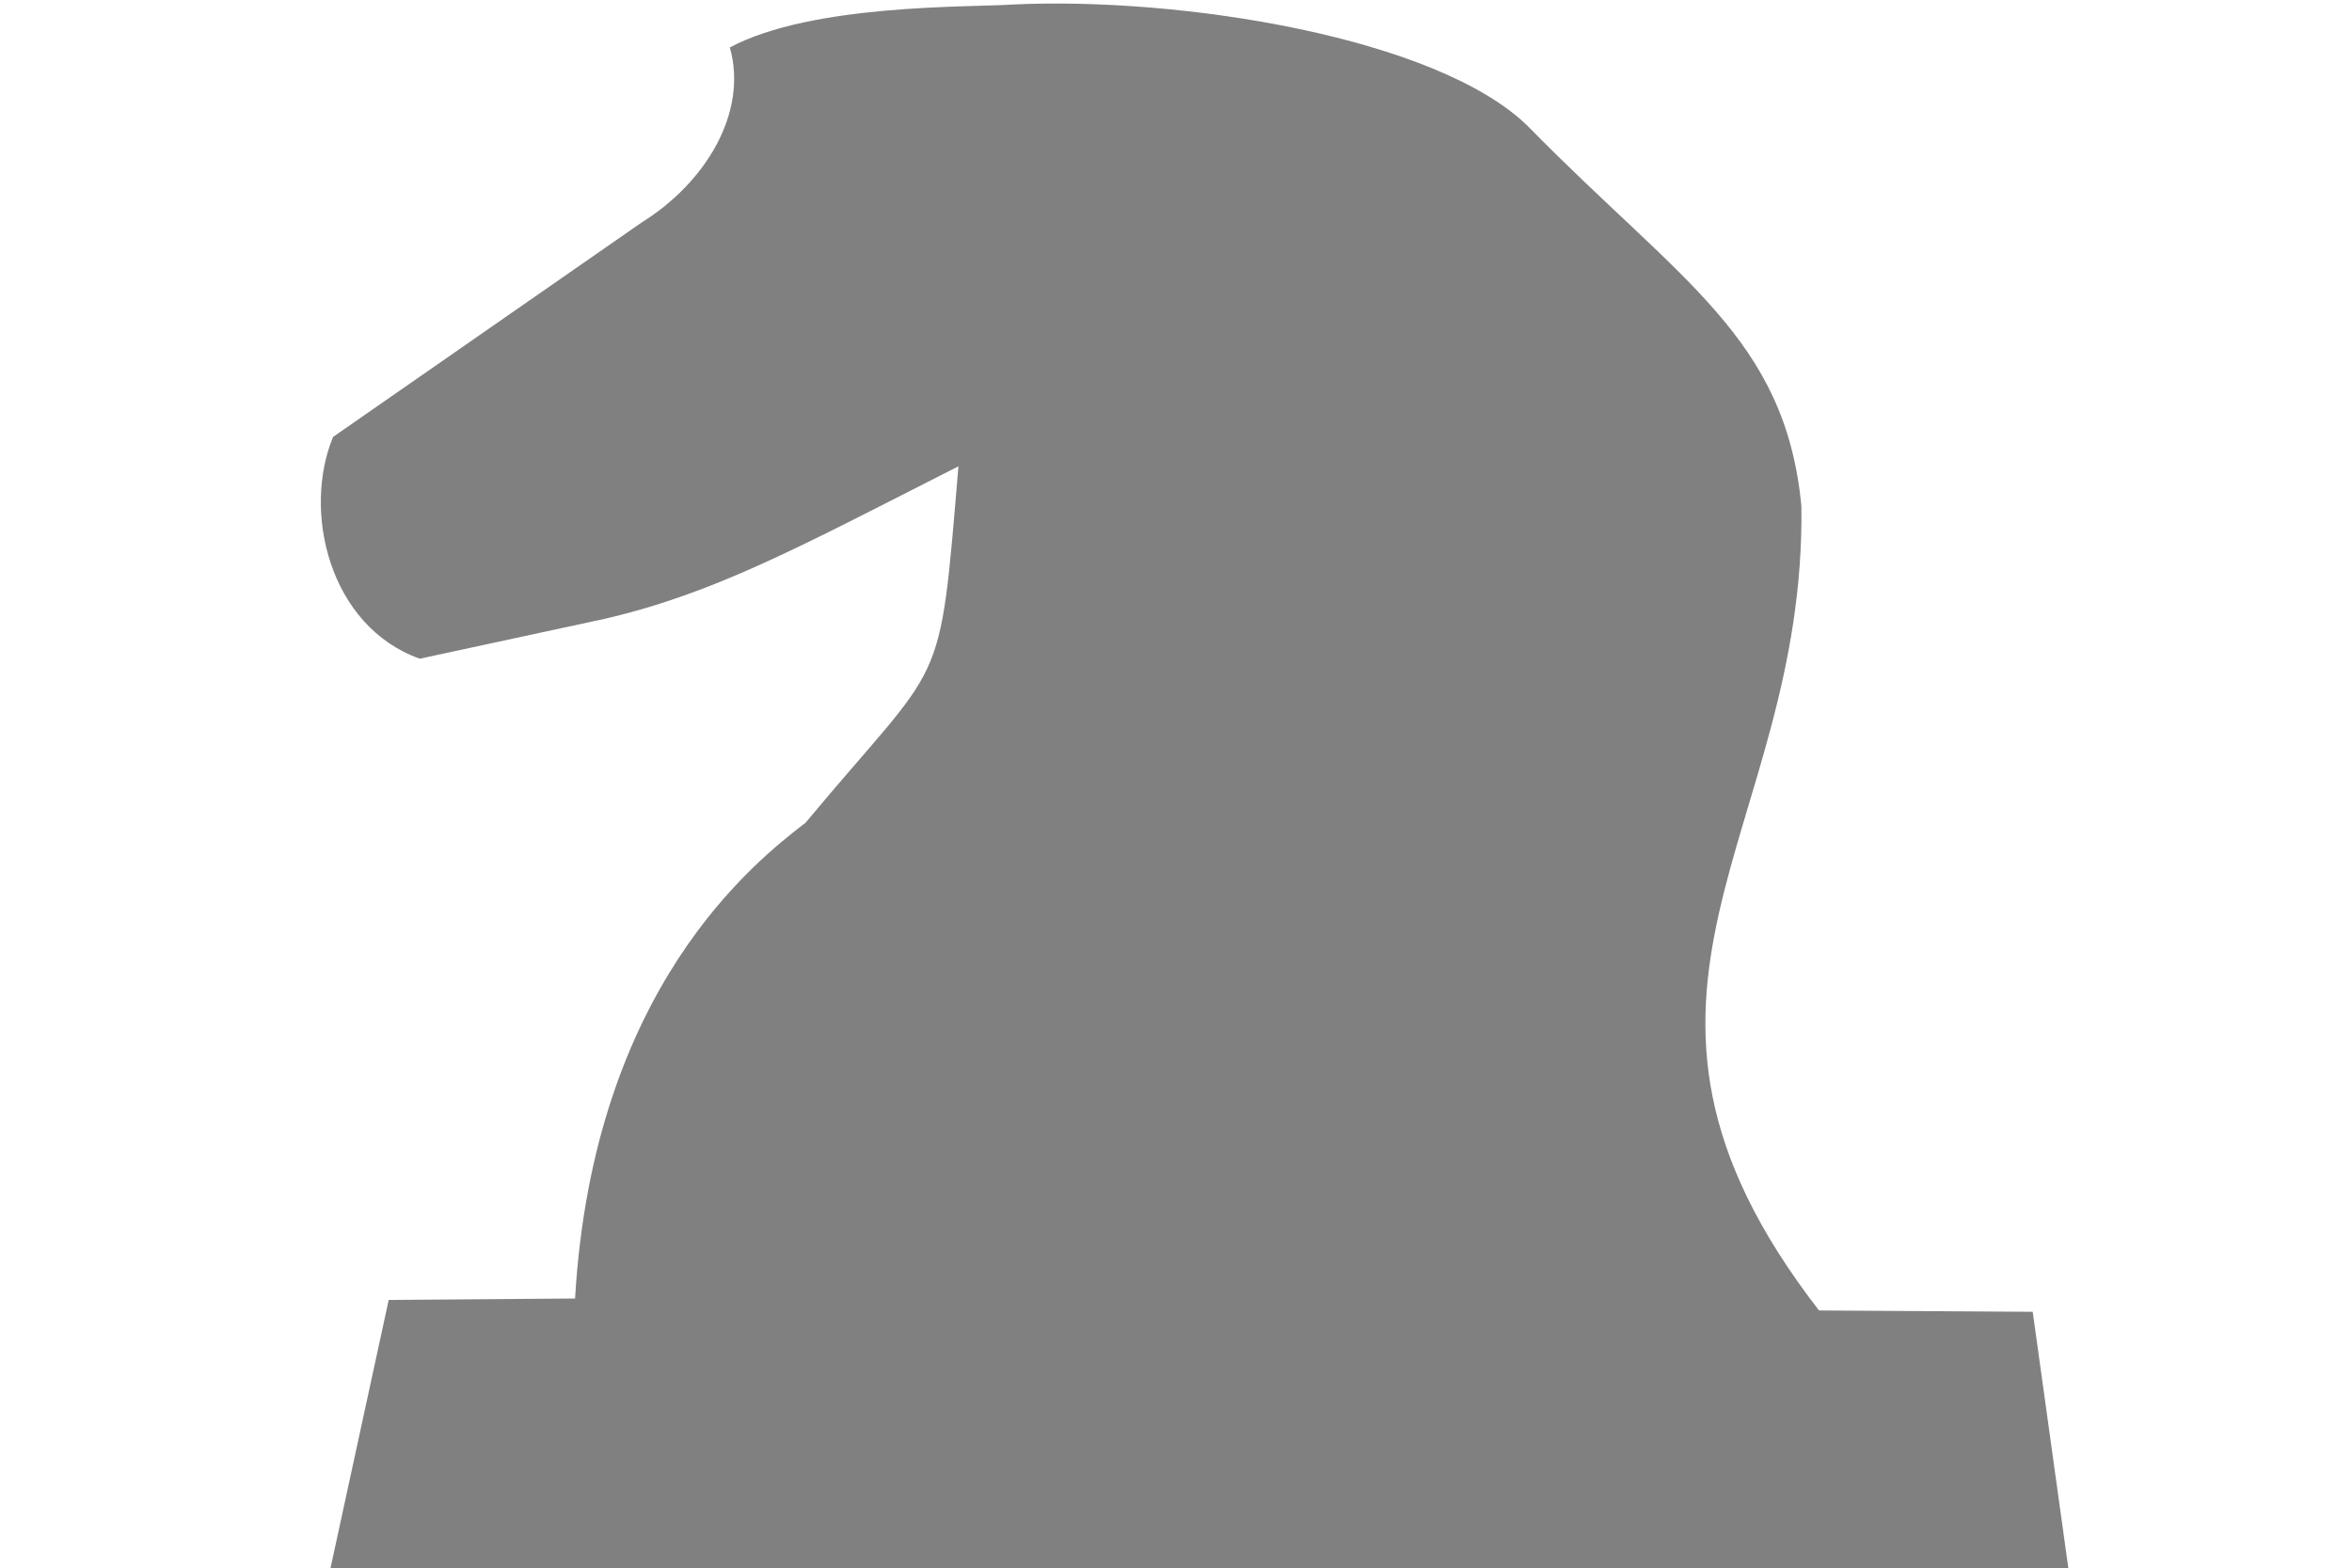
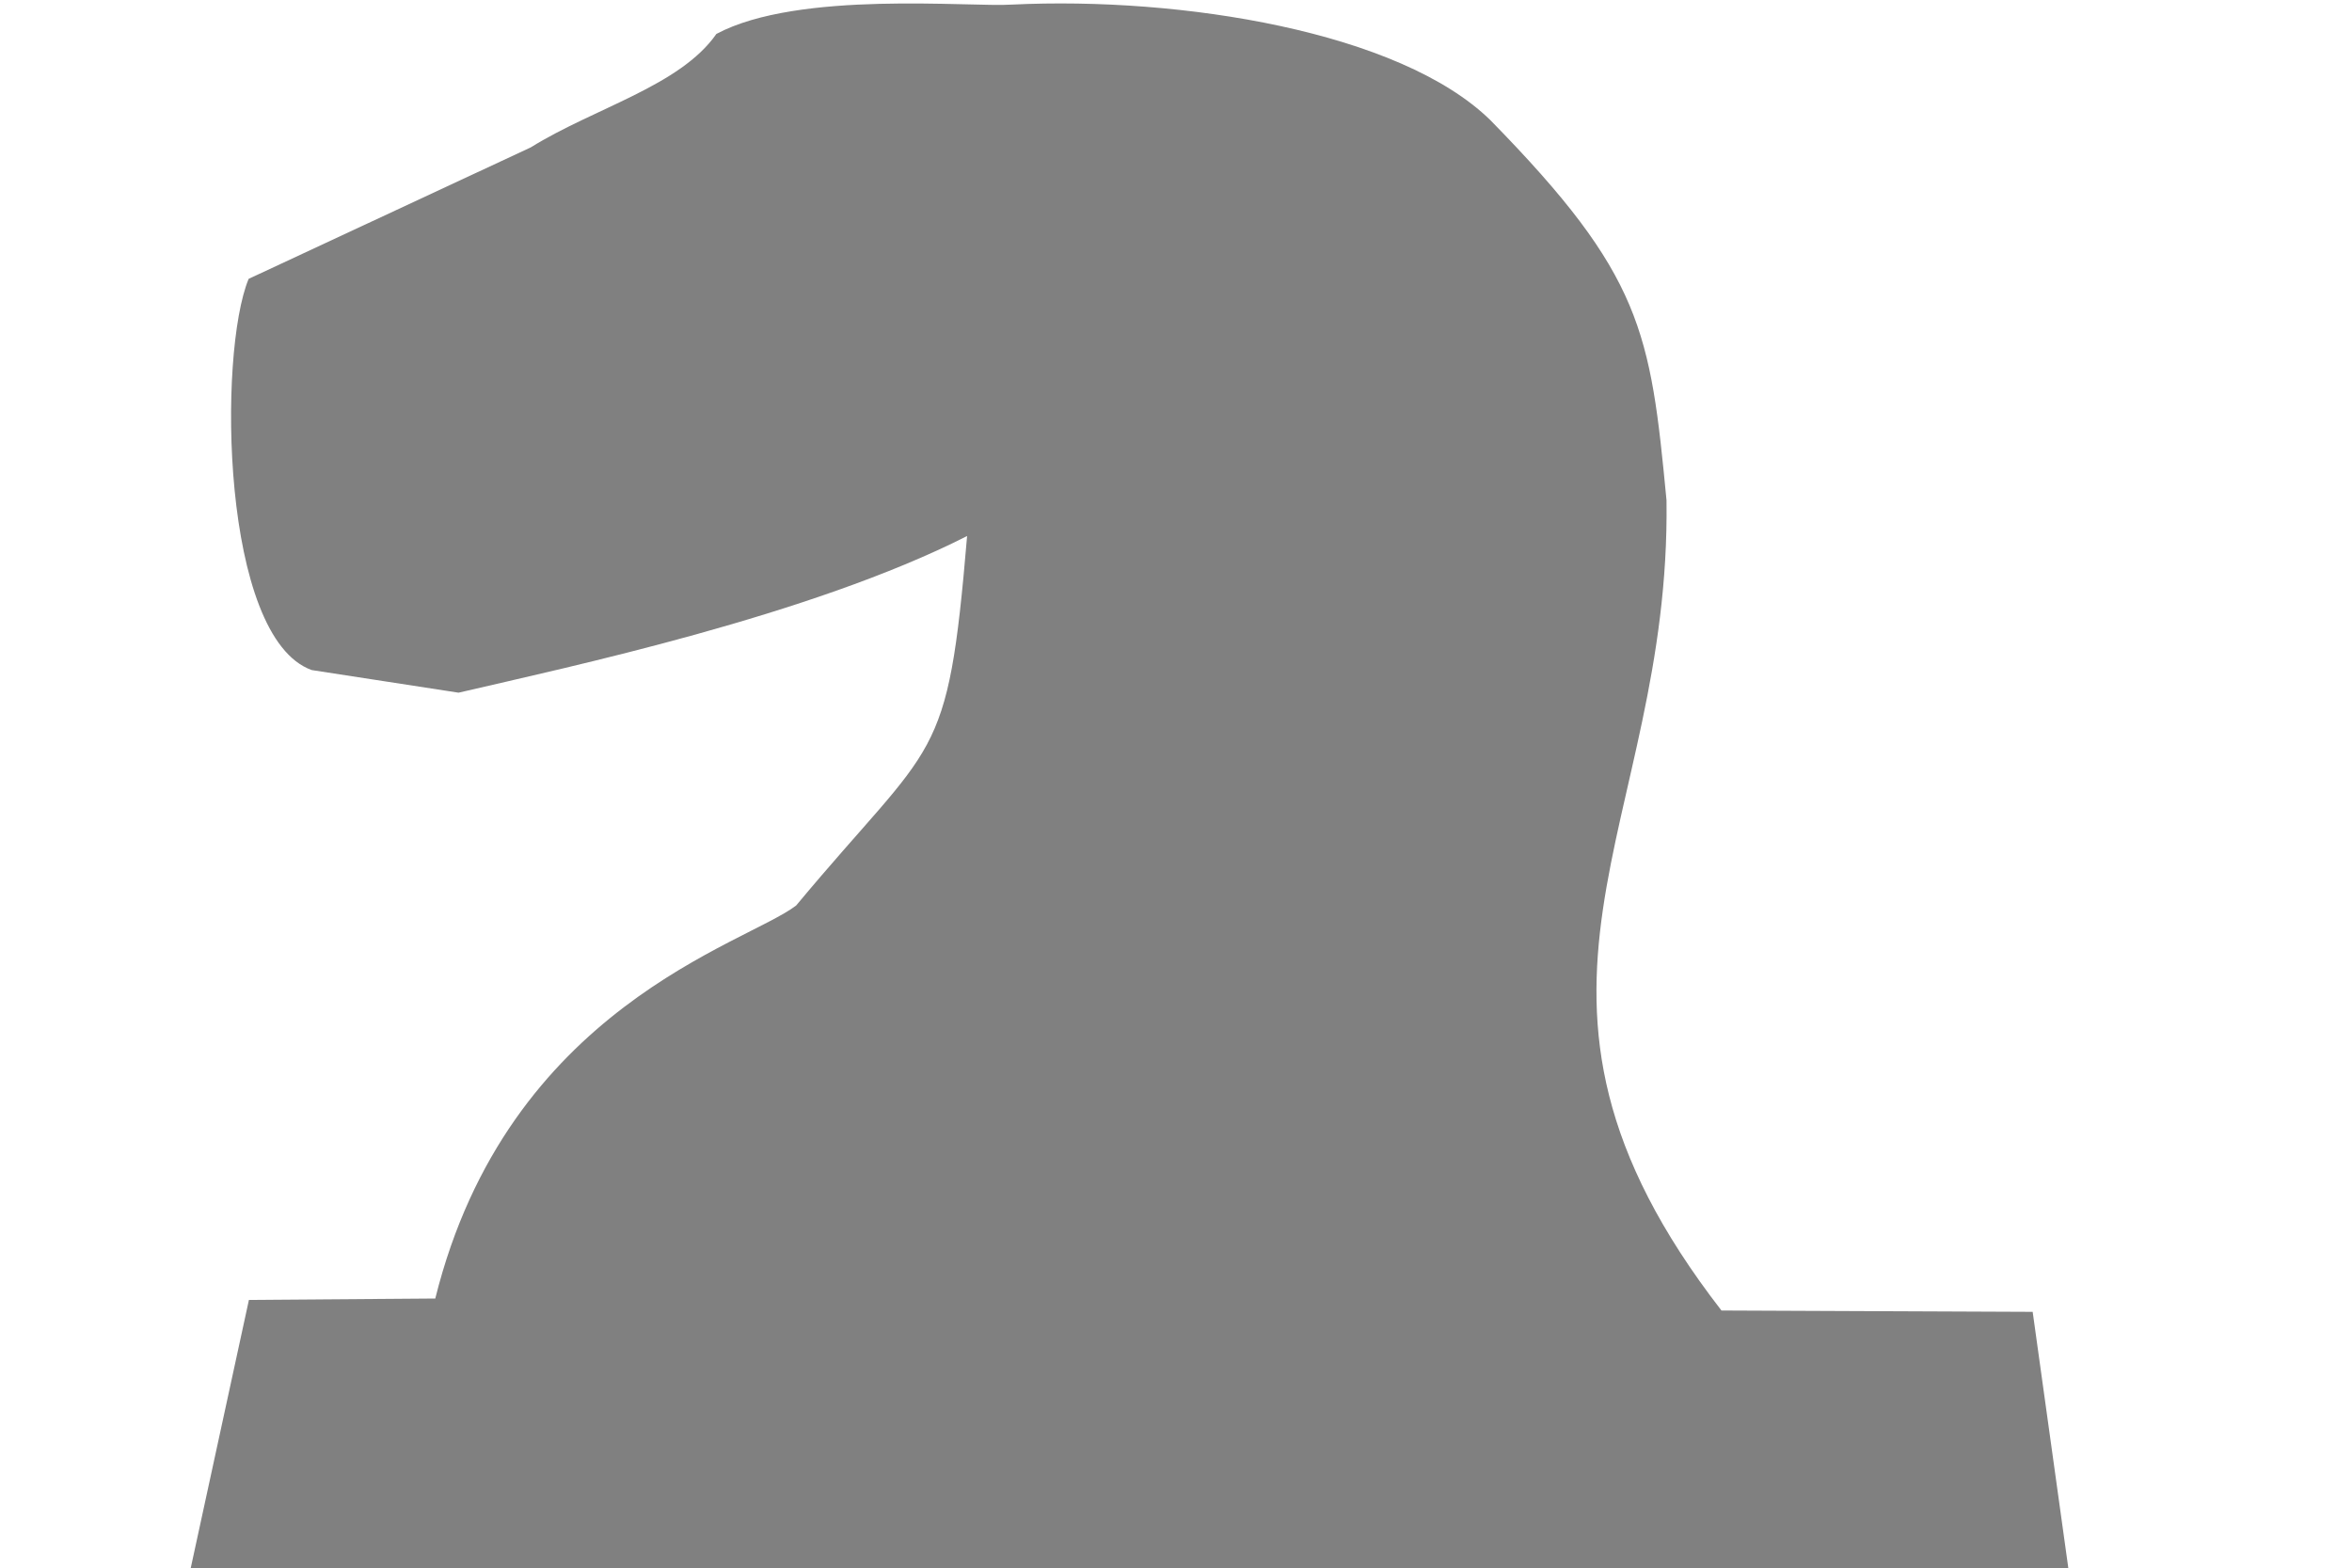
<svg xmlns="http://www.w3.org/2000/svg" width="60mm" height="40mm" viewBox="0 0 60 40" version="1.1" id="SVGRoot">
  <defs id="defs5496" />
  <g id="layer1">
-     <path style="fill:#808080;fill-opacity:1;stroke:none;stroke-width:0.301px;stroke-linecap:butt;stroke-linejoin:miter;stroke-opacity:1" d="M 52.804,40.303 H 8.368 l 1.548,-7.135 4.754,-0.036 c 0.465,-7.923 4.595,-11.151 5.882,-12.142 3.573,-4.293 3.401,-3.174 3.898,-9.092 -4.003,2.03 -6.174,3.227 -9.017,3.89 l -4.725,1.019 C 8.396,15.982 7.71,13.046 8.497,11.148 L 16.368,5.677 c 1.623,-1.009 2.72,-2.794 2.251,-4.467 2.102,-1.123 6.15,-1.02 7.2,-1.094 4.303,-0.208 10.845,0.836 13.158,3.104 3.875,3.956 6.565,5.383 6.977,9.694 0.115,8.423 -5.861,12.377 0.45,20.523 l 5.451,0.034 z" id="path4780" />
+     <path style="fill:#808080;fill-opacity:1;stroke:none;stroke-width:0.301px;stroke-linecap:butt;stroke-linejoin:miter;stroke-opacity:1" d="M 52.804,40.303 H 4.802 l 1.548,-7.135 4.754,-0.036 c 1.853,-7.449 7.92,-9.037 9.207,-10.029 3.573,-4.293 3.862,-3.508 4.36,-9.426 -4.003,2.03 -10.13,3.334 -12.973,3.997 L 7.953,17.097 C 5.64,16.273 5.555,9.012 6.343,7.115 L 13.539,3.761 c 1.623,-1.009 3.809,-1.565 4.736,-2.895 2.102,-1.123 6.493,-0.676 7.543,-0.749 4.303,-0.208 9.893,0.685 12.206,2.953 3.875,3.956 4.077,5.383 4.489,9.694 0.115,8.423 -4.909,12.529 1.402,20.674 l 7.939,0.034 z" id="path4780" />
  </g>
</svg>
